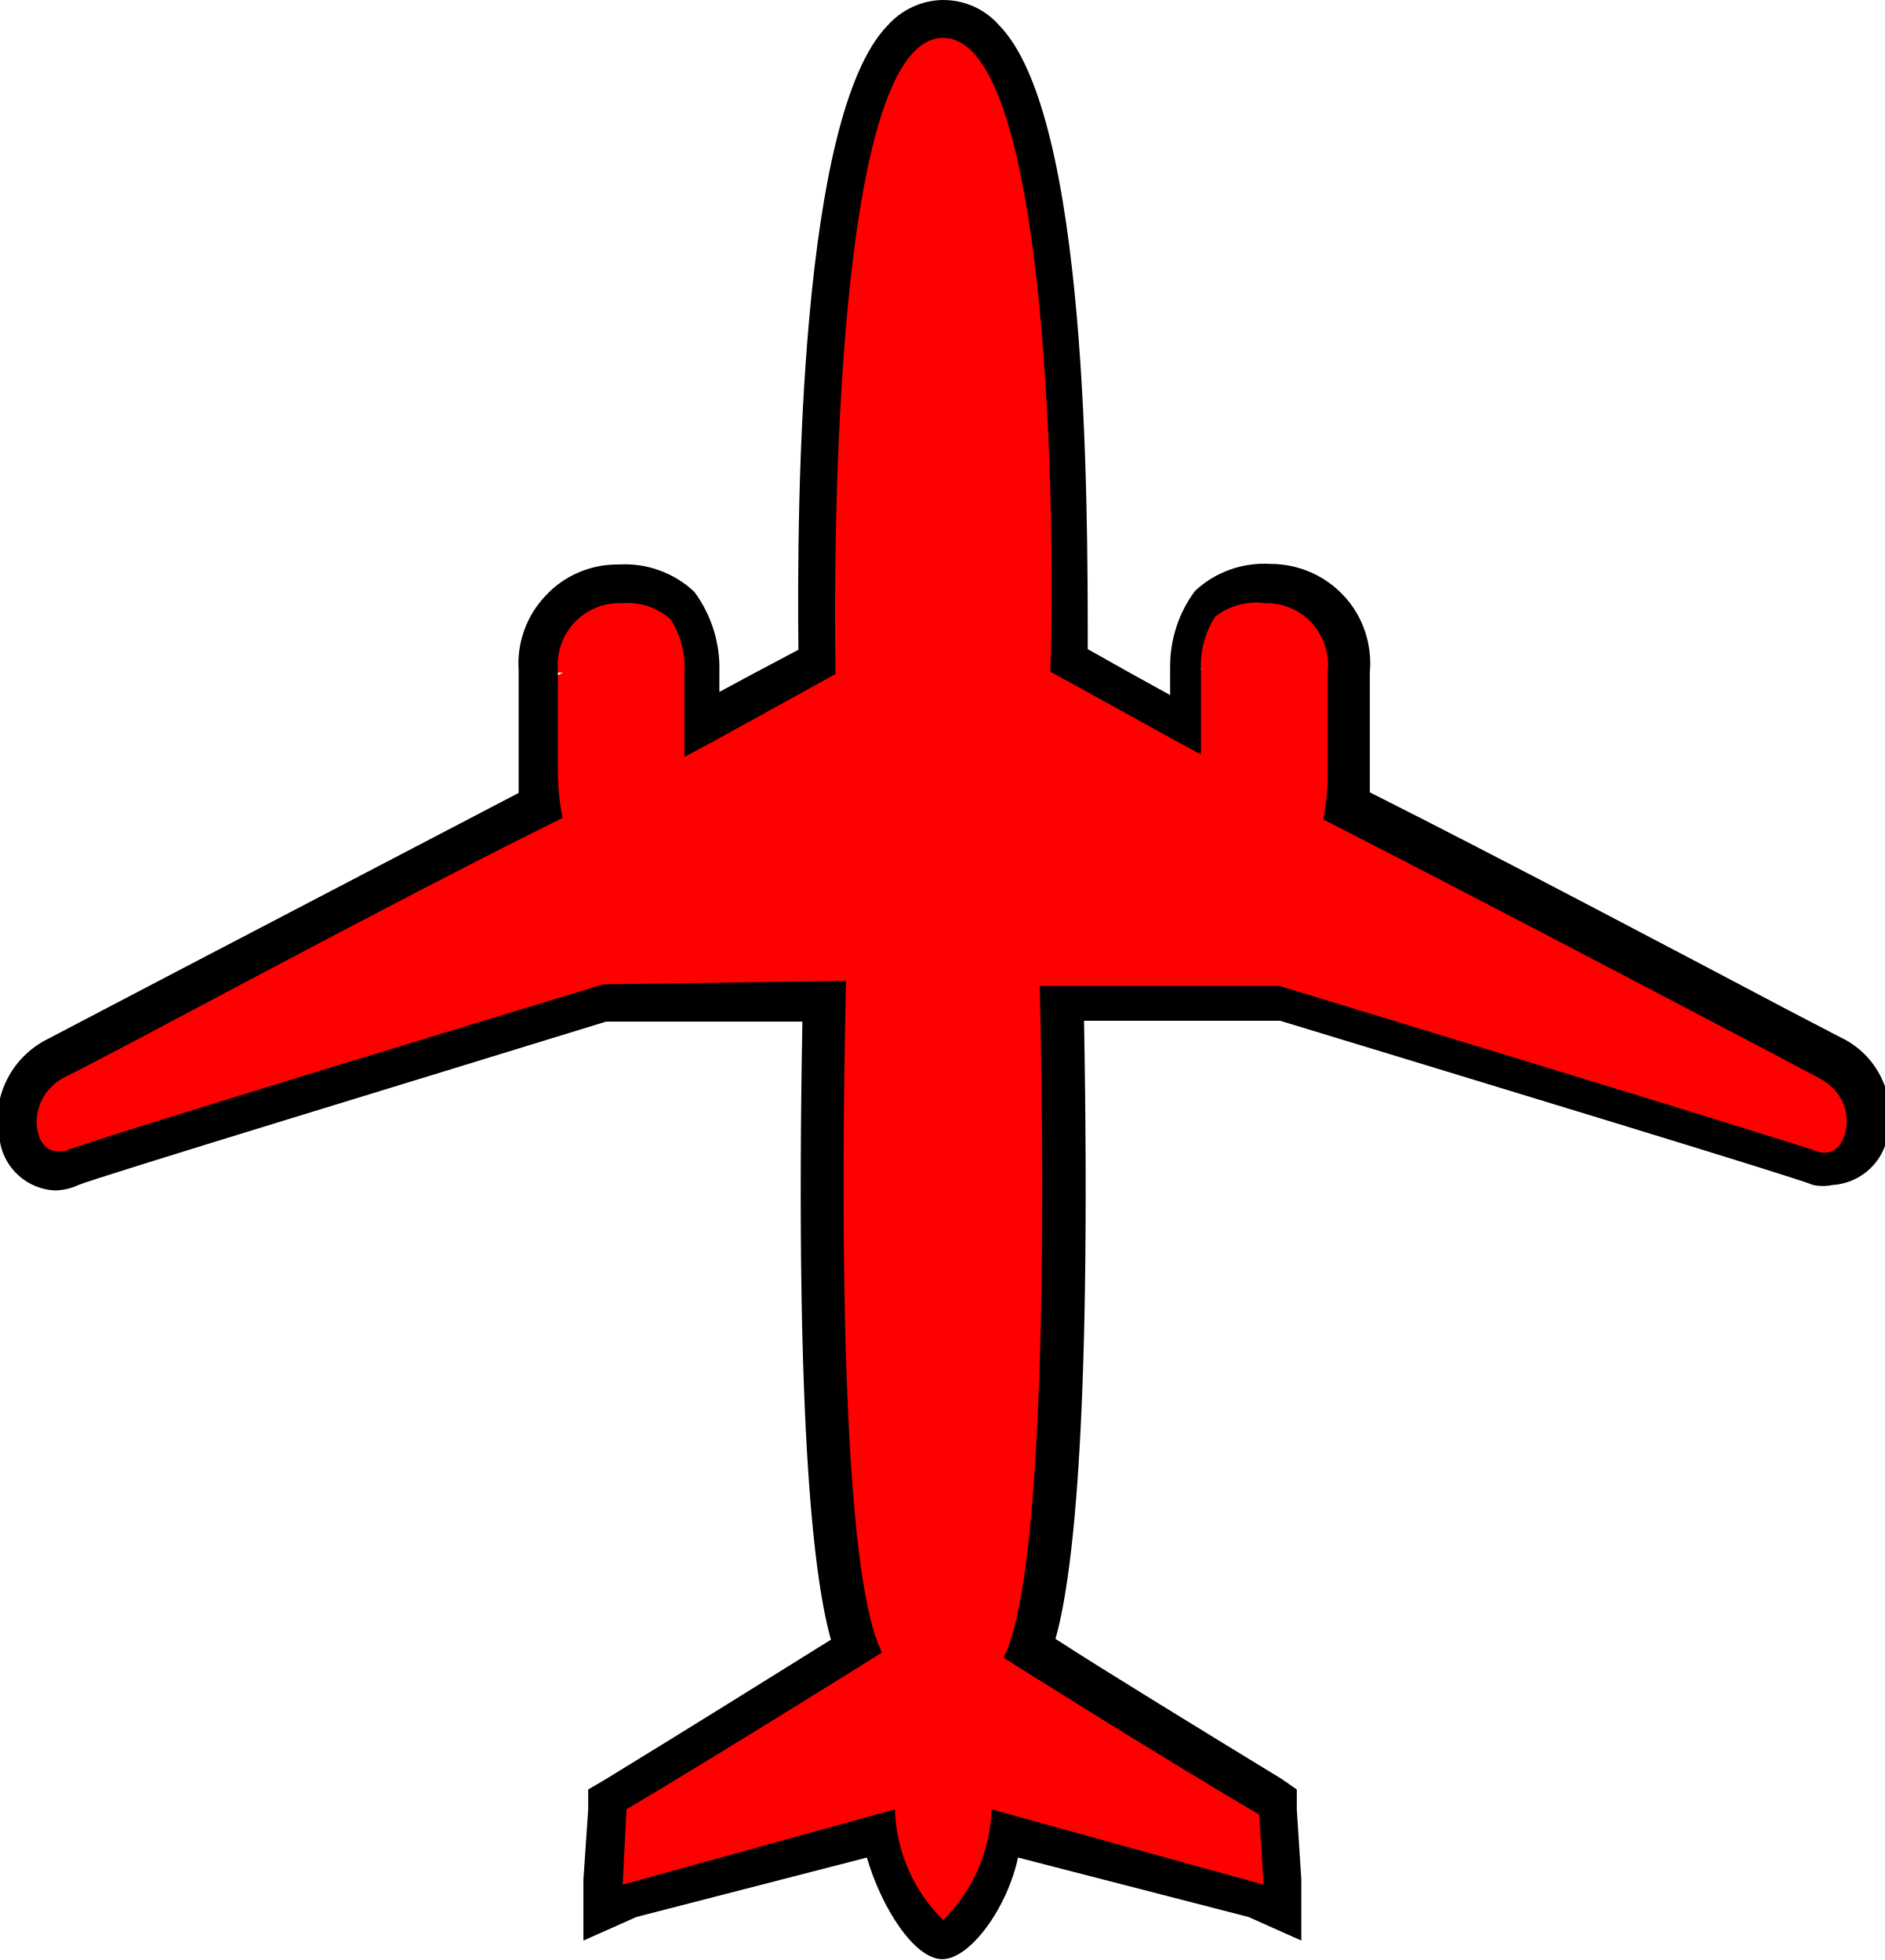
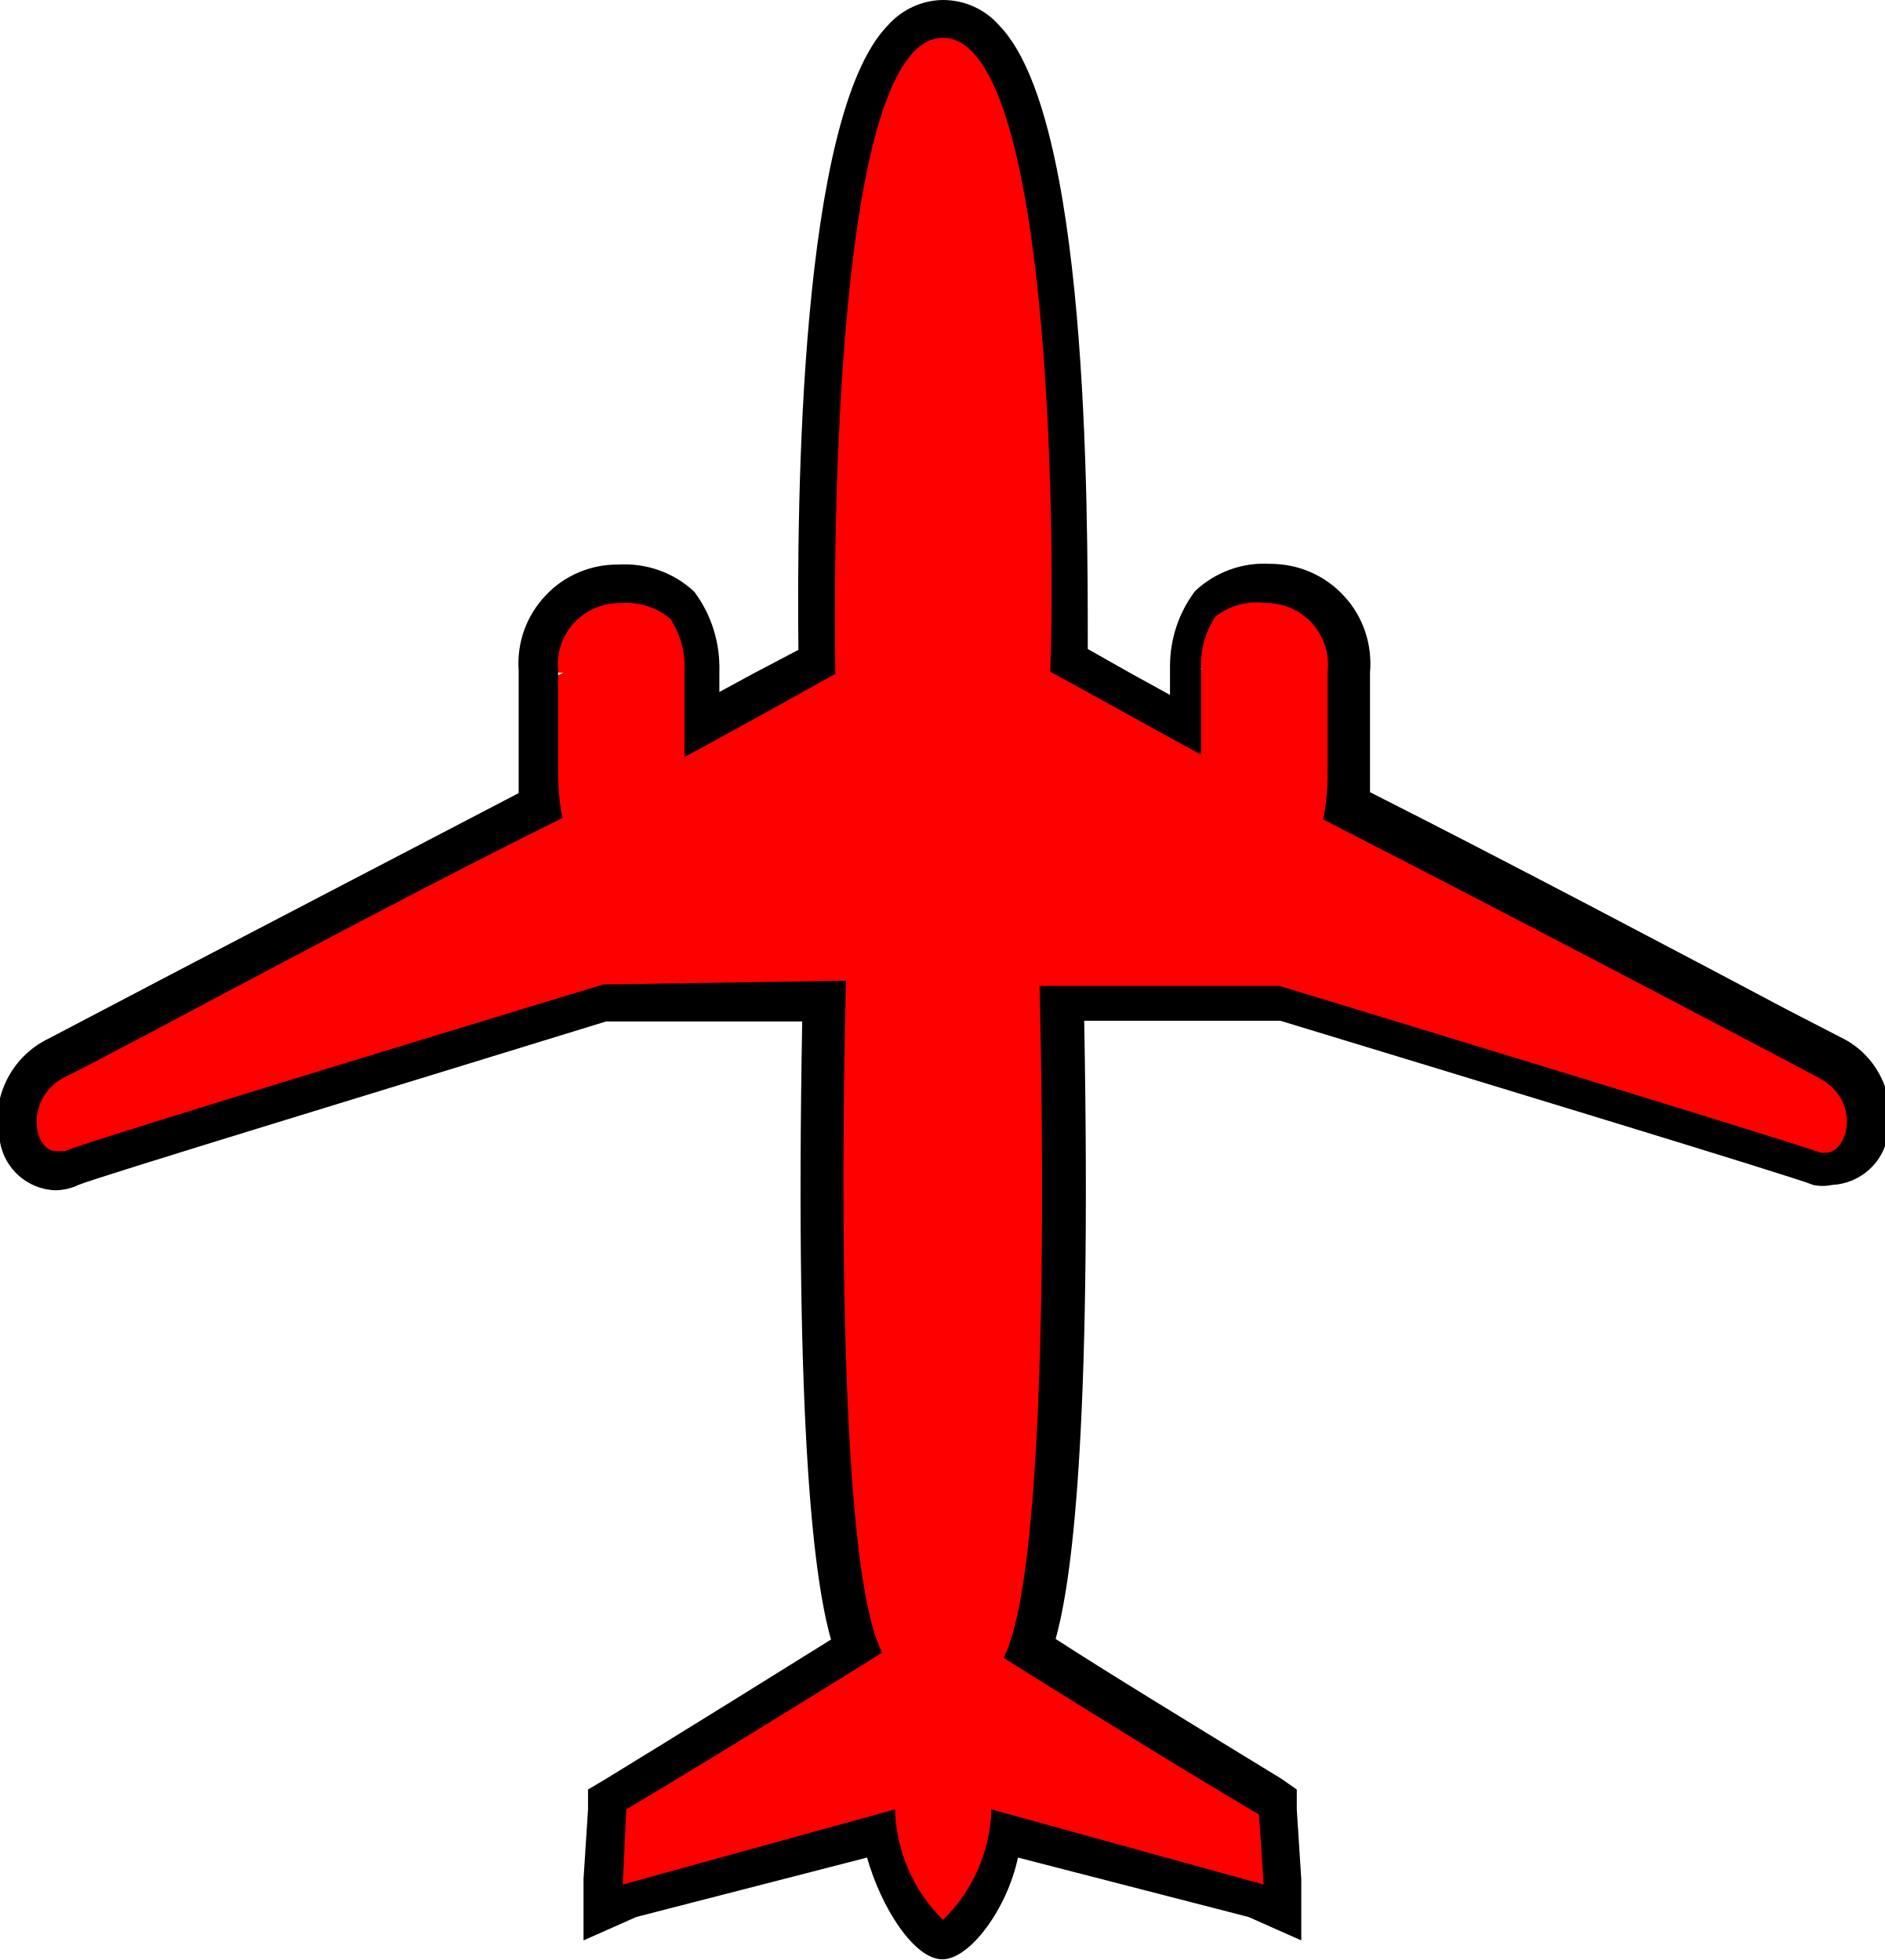
- <svg xmlns="http://www.w3.org/2000/svg" width="35.577" height="37" viewBox="0 0 35.577 37">
-   <path fill-rule="nonzero" fill="rgb(100%, 0%, 0%)" fill-opacity="1" d="M 17.801 36.645 C 17.434 36.645 16.75 35.633 16.578 34.637 L 11.844 35.863 L 11.387 35.988 L 11.496 33.984 L 11.656 33.887 C 13.266 32.914 15.469 31.551 16.211 31.035 C 15.684 29.531 15.484 25.461 15.594 18.914 L 11.387 18.941 C 7.641 20.094 1.707 21.902 1.422 22.059 C 1.324 22.082 1.223 22.082 1.125 22.059 C 0.77 22.039 0.477 21.773 0.43 21.418 C 0.359 20.836 0.652 20.273 1.164 19.992 L 3.641 18.699 C 5.582 17.688 8.223 16.293 10.277 15.242 C 10.258 14.992 10.258 14.746 10.277 14.5 C 10.277 13.52 10.277 13.078 10.277 12.879 L 10.629 12.695 L 10.188 12.695 C 10.141 12.258 10.281 11.824 10.574 11.5 C 10.867 11.176 11.289 10.992 11.727 11 C 12.148 10.965 12.57 11.105 12.891 11.387 C 13.145 11.75 13.273 12.184 13.266 12.621 L 12.918 12.809 L 13.277 12.809 C 13.277 13.008 13.277 13.25 13.277 13.633 L 15.441 12.438 C 15.441 10.332 15.441 2.391 17.008 0.699 C 17.203 0.461 17.504 0.328 17.809 0.328 C 18.117 0.328 18.418 0.461 18.613 0.699 C 20.25 2.391 20.219 10.344 20.18 12.438 L 22.34 13.633 C 22.34 13.176 22.34 12.953 22.34 12.809 L 22.695 12.621 L 22.34 12.621 C 22.348 12.172 22.496 11.738 22.77 11.387 C 23.086 11.102 23.508 10.957 23.938 10.984 C 24.363 10.977 24.781 11.152 25.074 11.465 C 25.367 11.781 25.512 12.207 25.477 12.637 L 25.477 12.809 C 25.477 13.078 25.477 13.492 25.477 14.473 C 25.488 14.719 25.488 14.965 25.477 15.215 C 27.965 16.496 31.734 18.473 33.539 19.484 L 34.582 20.023 C 35.121 20.277 35.414 20.863 35.293 21.445 C 35.242 21.805 34.945 22.086 34.582 22.113 L 34.426 22.113 C 34.027 21.961 27.578 19.992 24.234 18.984 L 20.012 18.984 C 20.137 25.531 19.922 29.602 19.395 31.105 C 20.137 31.578 22.34 32.945 23.949 33.957 L 24.109 34.055 L 24.191 35.988 L 23.723 35.863 L 18.984 34.637 C 18.812 35.633 18.133 36.645 17.758 36.645 Z M 17.801 36.645 " />
-   <path fill-rule="nonzero" fill="rgb(0%, 0%, 0%)" fill-opacity="1" d="M 17.801 0.715 C 19.824 0.715 19.922 9.965 19.824 12.68 C 20.25 12.906 22.156 13.973 22.668 14.242 C 22.668 13.391 22.668 13.035 22.668 12.82 C 22.668 12.605 22.668 12.695 22.668 12.637 C 22.652 12.285 22.746 11.934 22.938 11.641 C 23.203 11.434 23.543 11.34 23.879 11.387 C 24.215 11.379 24.539 11.516 24.762 11.762 C 24.988 12.016 25.098 12.348 25.059 12.68 C 25.059 12.68 25.059 12.781 25.059 12.863 C 25.059 12.953 25.059 13.492 25.059 14.527 C 25.066 14.844 25.035 15.16 24.977 15.469 C 28.289 17.16 34.238 20.297 34.309 20.336 C 35.148 20.762 34.879 21.758 34.469 21.758 L 34.367 21.758 C 33.84 21.559 24.152 18.613 24.152 18.613 L 19.625 18.613 C 19.625 18.93 19.938 29.371 18.941 31.293 C 18.941 31.293 21.785 33.09 23.766 34.254 L 23.852 35.578 L 18.715 34.156 C 18.691 34.945 18.363 35.695 17.801 36.246 C 17.242 35.695 16.914 34.945 16.891 34.156 L 11.754 35.578 L 11.824 34.156 C 13.793 32.984 16.648 31.195 16.648 31.195 C 15.656 29.273 15.969 18.828 15.969 18.516 L 11.387 18.582 C 11.387 18.582 1.664 21.531 1.223 21.73 L 1.066 21.73 C 0.609 21.73 0.457 20.691 1.27 20.309 C 2.078 19.922 7.301 17.078 10.617 15.441 C 10.555 15.129 10.527 14.816 10.531 14.5 C 10.531 13.461 10.531 13.078 10.531 12.836 C 10.531 12.594 10.531 12.711 10.531 12.652 C 10.504 12.316 10.617 11.992 10.844 11.75 C 11.074 11.508 11.395 11.375 11.727 11.387 C 12.062 11.355 12.398 11.465 12.652 11.684 C 12.844 11.977 12.938 12.328 12.918 12.68 C 12.918 12.68 12.918 12.781 12.918 12.863 C 12.918 12.953 12.918 13.418 12.918 14.289 C 13.434 14.02 15.352 12.953 15.77 12.723 C 15.727 9.965 15.781 0.715 17.801 0.715 M 17.801 0 C 17.398 0.004 17.016 0.184 16.75 0.484 C 15.098 2.191 15.039 9.449 15.07 12.266 L 14.23 12.711 L 13.578 13.062 L 13.578 12.68 C 13.594 12.137 13.426 11.605 13.105 11.172 C 12.723 10.812 12.207 10.625 11.684 10.656 C 11.16 10.648 10.656 10.859 10.301 11.242 C 9.941 11.617 9.754 12.133 9.789 12.652 L 9.789 12.809 C 9.789 13.035 9.789 13.461 9.789 14.43 C 9.789 14.617 9.789 14.797 9.789 14.969 L 3.387 18.312 L 0.91 19.609 C 0.188 19.965 -0.195 20.773 0 21.559 C 0.09 22.07 0.523 22.449 1.039 22.473 C 1.195 22.469 1.344 22.434 1.477 22.371 C 1.895 22.203 7.668 20.449 11.441 19.285 L 15.145 19.285 C 15 27.168 15.387 29.898 15.684 30.953 C 14.77 31.523 12.836 32.73 11.414 33.598 L 11.102 33.781 L 11.102 34.156 L 11.012 35.477 L 11.012 36.633 L 12.012 36.188 L 16.363 35.066 C 16.637 36.016 17.262 36.984 17.785 36.984 C 18.312 36.984 19.012 36.016 19.215 35.066 L 23.566 36.188 L 24.562 36.633 L 24.562 35.477 L 24.477 34.156 L 24.477 33.781 L 24.191 33.582 C 22.77 32.715 20.773 31.492 19.922 30.938 C 20.219 29.887 20.605 27.152 20.461 19.27 L 24.164 19.27 C 28.035 20.449 33.852 22.215 34.227 22.371 C 34.344 22.395 34.465 22.395 34.582 22.371 C 35.113 22.34 35.555 21.945 35.633 21.418 C 35.801 20.672 35.43 19.906 34.738 19.582 L 33.727 19.055 C 31.98 18.133 28.348 16.211 25.855 14.957 C 25.855 14.785 25.855 14.602 25.855 14.414 C 25.855 13.461 25.855 12.992 25.855 12.793 L 25.855 12.695 C 25.902 12.168 25.73 11.641 25.371 11.254 C 25.012 10.863 24.508 10.645 23.977 10.645 C 23.457 10.613 22.938 10.797 22.555 11.156 C 22.25 11.566 22.086 12.066 22.086 12.578 L 22.086 13.121 L 21.344 12.711 L 20.531 12.254 C 20.531 9.41 20.531 2.176 18.855 0.473 C 18.59 0.172 18.207 0 17.801 0 Z M 17.801 0 " />
+ <svg xmlns="http://www.w3.org/2000/svg" width="32.692" height="34" viewBox="0 0 32.692 34">
+   <path fill-rule="nonzero" fill="rgb(100%, 0%, 0%)" fill-opacity="1" d="M 16.355 33.676 C 16.02 33.676 15.395 32.746 15.234 31.828 L 10.883 32.953 L 10.461 33.07 L 10.566 31.227 L 10.711 31.137 C 12.188 30.246 14.215 28.992 14.895 28.52 C 14.414 27.137 14.227 23.395 14.332 17.383 L 10.461 17.406 C 7.023 18.465 1.566 20.129 1.309 20.27 C 1.215 20.289 1.121 20.289 1.031 20.27 C 0.707 20.25 0.438 20.008 0.395 19.684 C 0.328 19.145 0.602 18.629 1.07 18.371 L 3.348 17.184 C 5.129 16.254 7.559 14.973 9.441 14.004 C 9.426 13.777 9.426 13.551 9.441 13.324 C 9.441 12.426 9.441 12.016 9.441 11.832 L 9.77 11.668 L 9.359 11.668 C 9.316 11.262 9.445 10.863 9.715 10.57 C 9.988 10.27 10.371 10.102 10.773 10.105 C 11.164 10.078 11.551 10.207 11.848 10.461 C 12.078 10.797 12.199 11.195 12.188 11.598 L 11.871 11.77 L 12.203 11.77 C 12.203 11.953 12.203 12.176 12.203 12.527 L 14.191 11.43 C 14.191 9.492 14.191 2.199 15.629 0.645 C 15.809 0.426 16.082 0.301 16.367 0.301 C 16.648 0.301 16.922 0.426 17.102 0.645 C 18.605 2.199 18.582 9.508 18.543 11.43 L 20.531 12.527 C 20.531 12.105 20.531 11.902 20.531 11.77 L 20.855 11.598 L 20.531 11.598 C 20.535 11.188 20.672 10.789 20.926 10.461 C 21.215 10.199 21.602 10.066 21.996 10.094 C 22.391 10.086 22.77 10.246 23.039 10.535 C 23.312 10.828 23.445 11.215 23.41 11.609 L 23.41 11.77 C 23.41 12.016 23.41 12.398 23.41 13.297 C 23.422 13.527 23.422 13.754 23.41 13.98 C 25.695 15.156 29.164 16.973 30.82 17.902 L 31.777 18.402 C 32.273 18.633 32.543 19.172 32.434 19.707 C 32.387 20.039 32.109 20.293 31.777 20.32 L 31.637 20.32 C 31.266 20.18 25.34 18.371 22.27 17.445 L 18.387 17.445 C 18.504 23.461 18.309 27.199 17.824 28.586 C 18.504 29.016 20.531 30.273 22.008 31.203 L 22.152 31.293 L 22.23 33.07 L 21.797 32.953 L 17.445 31.828 C 17.285 32.746 16.66 33.676 16.32 33.676 Z M 16.355 33.676 " />
+   <path fill-rule="nonzero" fill="rgb(0%, 0%, 0%)" fill-opacity="1" d="M 16.355 0.656 C 18.215 0.656 18.309 9.156 18.215 11.652 C 18.605 11.859 20.359 12.84 20.832 13.09 C 20.832 12.305 20.832 11.98 20.832 11.781 C 20.832 11.586 20.832 11.668 20.832 11.609 C 20.816 11.289 20.902 10.969 21.078 10.699 C 21.324 10.504 21.637 10.418 21.945 10.461 C 22.254 10.457 22.547 10.582 22.754 10.809 C 22.965 11.039 23.062 11.344 23.027 11.652 C 23.027 11.652 23.027 11.742 23.027 11.82 C 23.027 11.902 23.027 12.398 23.027 13.352 C 23.031 13.641 23.008 13.934 22.949 14.215 C 25.996 15.77 31.465 18.648 31.527 18.688 C 32.301 19.078 32.051 19.996 31.672 19.996 L 31.578 19.996 C 31.094 19.809 22.191 17.102 22.191 17.102 L 18.031 17.102 C 18.031 17.395 18.32 26.992 17.406 28.758 C 17.406 28.758 20.02 30.406 21.836 31.477 L 21.918 32.691 L 17.195 31.387 C 17.176 32.109 16.875 32.801 16.355 33.305 C 15.844 32.801 15.543 32.109 15.523 31.387 L 10.801 32.691 L 10.863 31.387 C 12.672 30.312 15.301 28.668 15.301 28.668 C 14.387 26.902 14.672 17.301 14.672 17.012 L 10.461 17.078 C 10.461 17.078 1.531 19.785 1.121 19.969 L 0.98 19.969 C 0.562 19.969 0.418 19.012 1.164 18.664 C 1.91 18.309 6.711 15.691 9.754 14.191 C 9.699 13.902 9.676 13.617 9.68 13.324 C 9.68 12.367 9.68 12.016 9.68 11.793 C 9.68 11.57 9.68 11.68 9.68 11.629 C 9.652 11.32 9.754 11.02 9.965 10.797 C 10.176 10.574 10.473 10.453 10.773 10.461 C 11.082 10.438 11.391 10.535 11.629 10.738 C 11.805 11.008 11.891 11.328 11.871 11.652 C 11.871 11.652 11.871 11.742 11.871 11.82 C 11.871 11.902 11.871 12.332 11.871 13.133 C 12.344 12.883 14.109 11.902 14.488 11.691 C 14.449 9.156 14.504 0.656 16.355 0.656 M 16.355 0 C 15.988 0.004 15.637 0.168 15.395 0.445 C 13.871 2.012 13.82 8.684 13.848 11.273 L 13.074 11.68 L 12.477 12.004 L 12.477 11.652 C 12.492 11.152 12.34 10.664 12.043 10.266 C 11.691 9.934 11.215 9.766 10.738 9.793 C 10.258 9.785 9.793 9.977 9.465 10.328 C 9.133 10.676 8.961 11.148 8.996 11.629 L 8.996 11.77 C 8.996 11.98 8.996 12.367 8.996 13.262 C 8.996 13.43 8.996 13.598 8.996 13.758 L 3.109 16.828 L 0.836 18.02 C 0.172 18.344 -0.18 19.09 0 19.809 C 0.082 20.281 0.48 20.629 0.957 20.648 C 1.098 20.645 1.234 20.617 1.359 20.555 C 1.738 20.402 7.047 18.789 10.512 17.719 L 13.914 17.719 C 13.781 24.965 14.137 27.477 14.414 28.441 C 13.574 28.965 11.793 30.074 10.488 30.871 L 10.199 31.043 L 10.199 31.387 L 10.121 32.598 L 10.121 33.66 L 11.035 33.254 L 15.039 32.223 C 15.285 33.098 15.859 33.988 16.344 33.988 C 16.828 33.988 17.473 33.098 17.656 32.223 L 21.656 33.254 L 22.57 33.66 L 22.57 32.598 L 22.492 31.387 L 22.492 31.043 L 22.23 30.859 C 20.926 30.062 19.09 28.941 18.309 28.43 C 18.582 27.461 18.938 24.953 18.805 17.707 L 22.207 17.707 C 25.762 18.789 31.109 20.414 31.449 20.555 C 31.559 20.578 31.668 20.578 31.777 20.555 C 32.266 20.531 32.672 20.168 32.746 19.684 C 32.898 18.996 32.555 18.293 31.922 17.992 L 30.992 17.512 C 29.387 16.66 26.047 14.895 23.762 13.742 C 23.762 13.586 23.762 13.418 23.762 13.246 C 23.762 12.367 23.762 11.941 23.762 11.758 L 23.762 11.668 C 23.805 11.184 23.645 10.699 23.316 10.344 C 22.984 9.98 22.523 9.781 22.035 9.781 C 21.555 9.75 21.078 9.922 20.727 10.254 C 20.445 10.629 20.293 11.086 20.293 11.559 L 20.293 12.055 L 19.613 11.68 L 18.867 11.258 C 18.867 8.645 18.867 2 17.324 0.434 C 17.082 0.16 16.73 0 16.355 0 Z M 16.355 0 " />
</svg>
